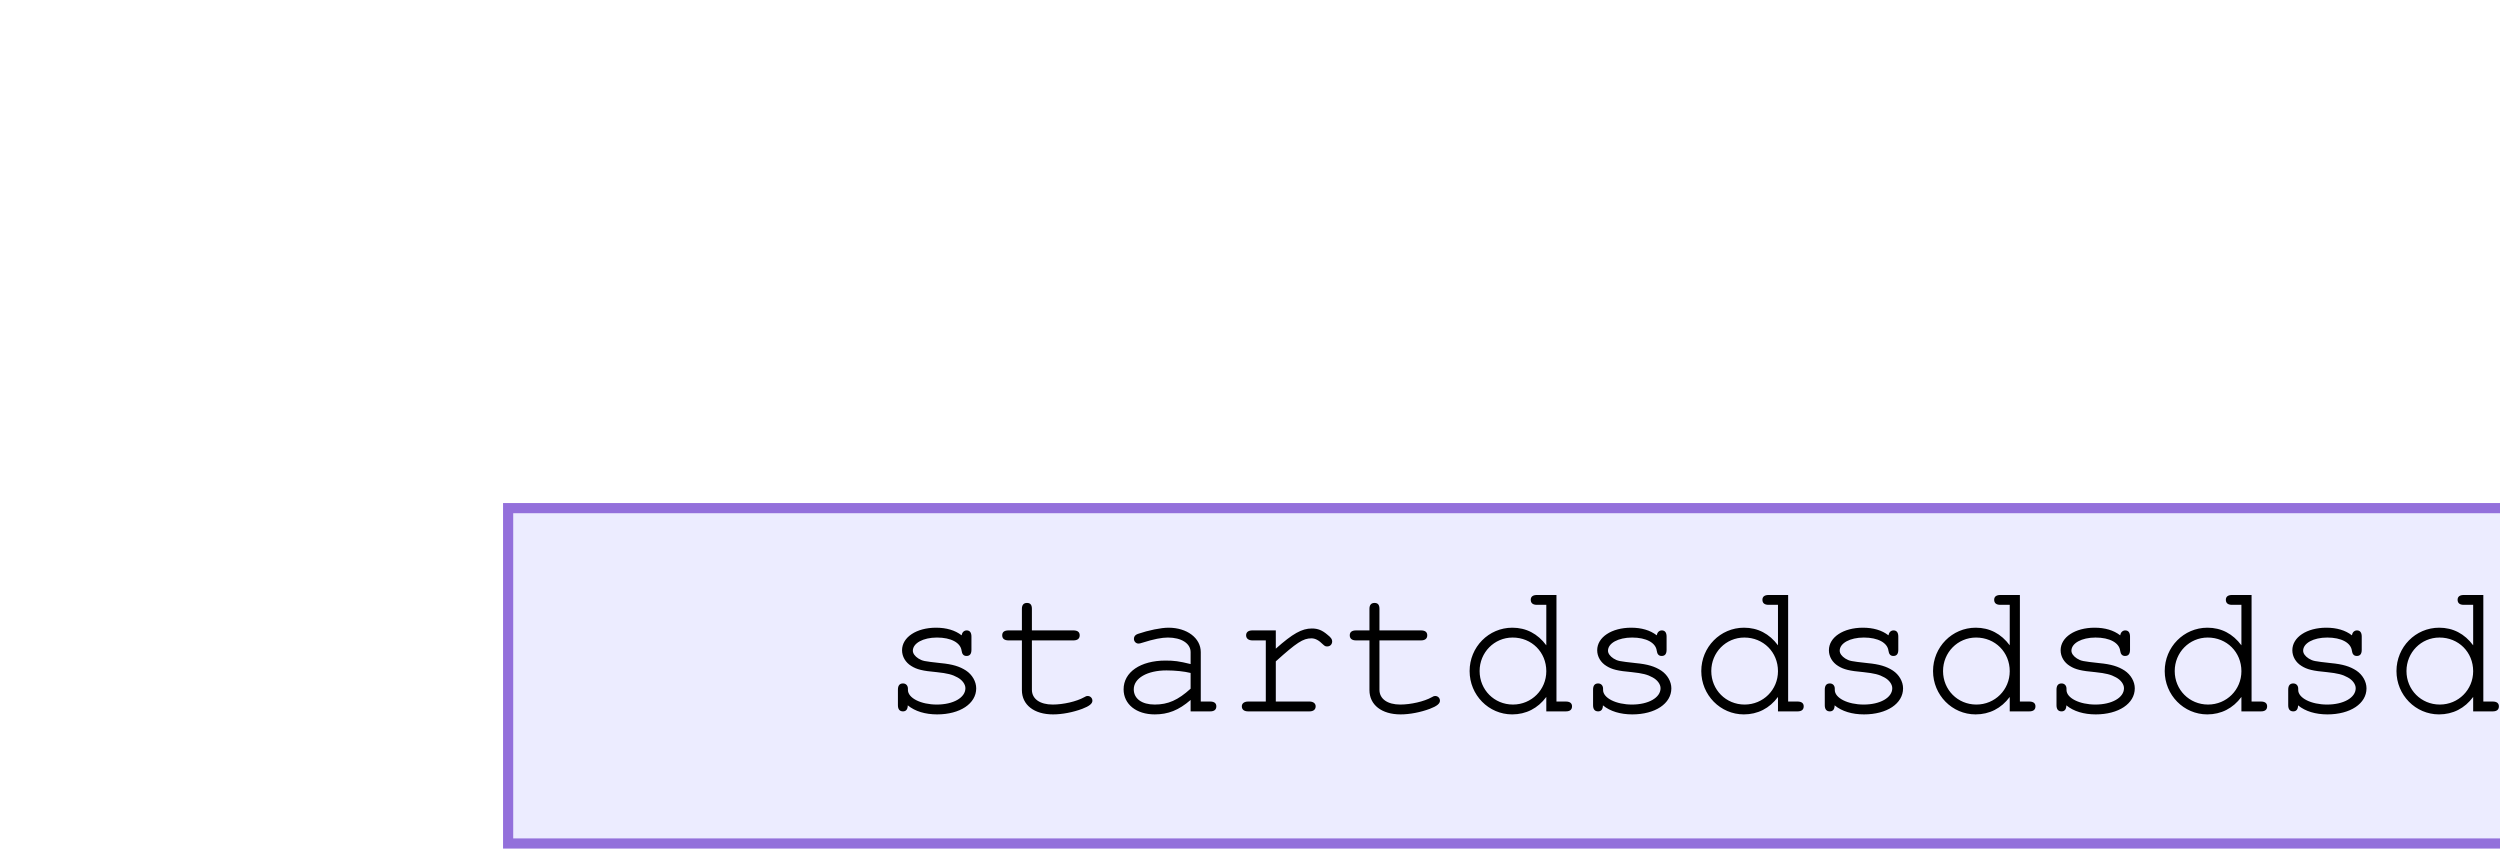
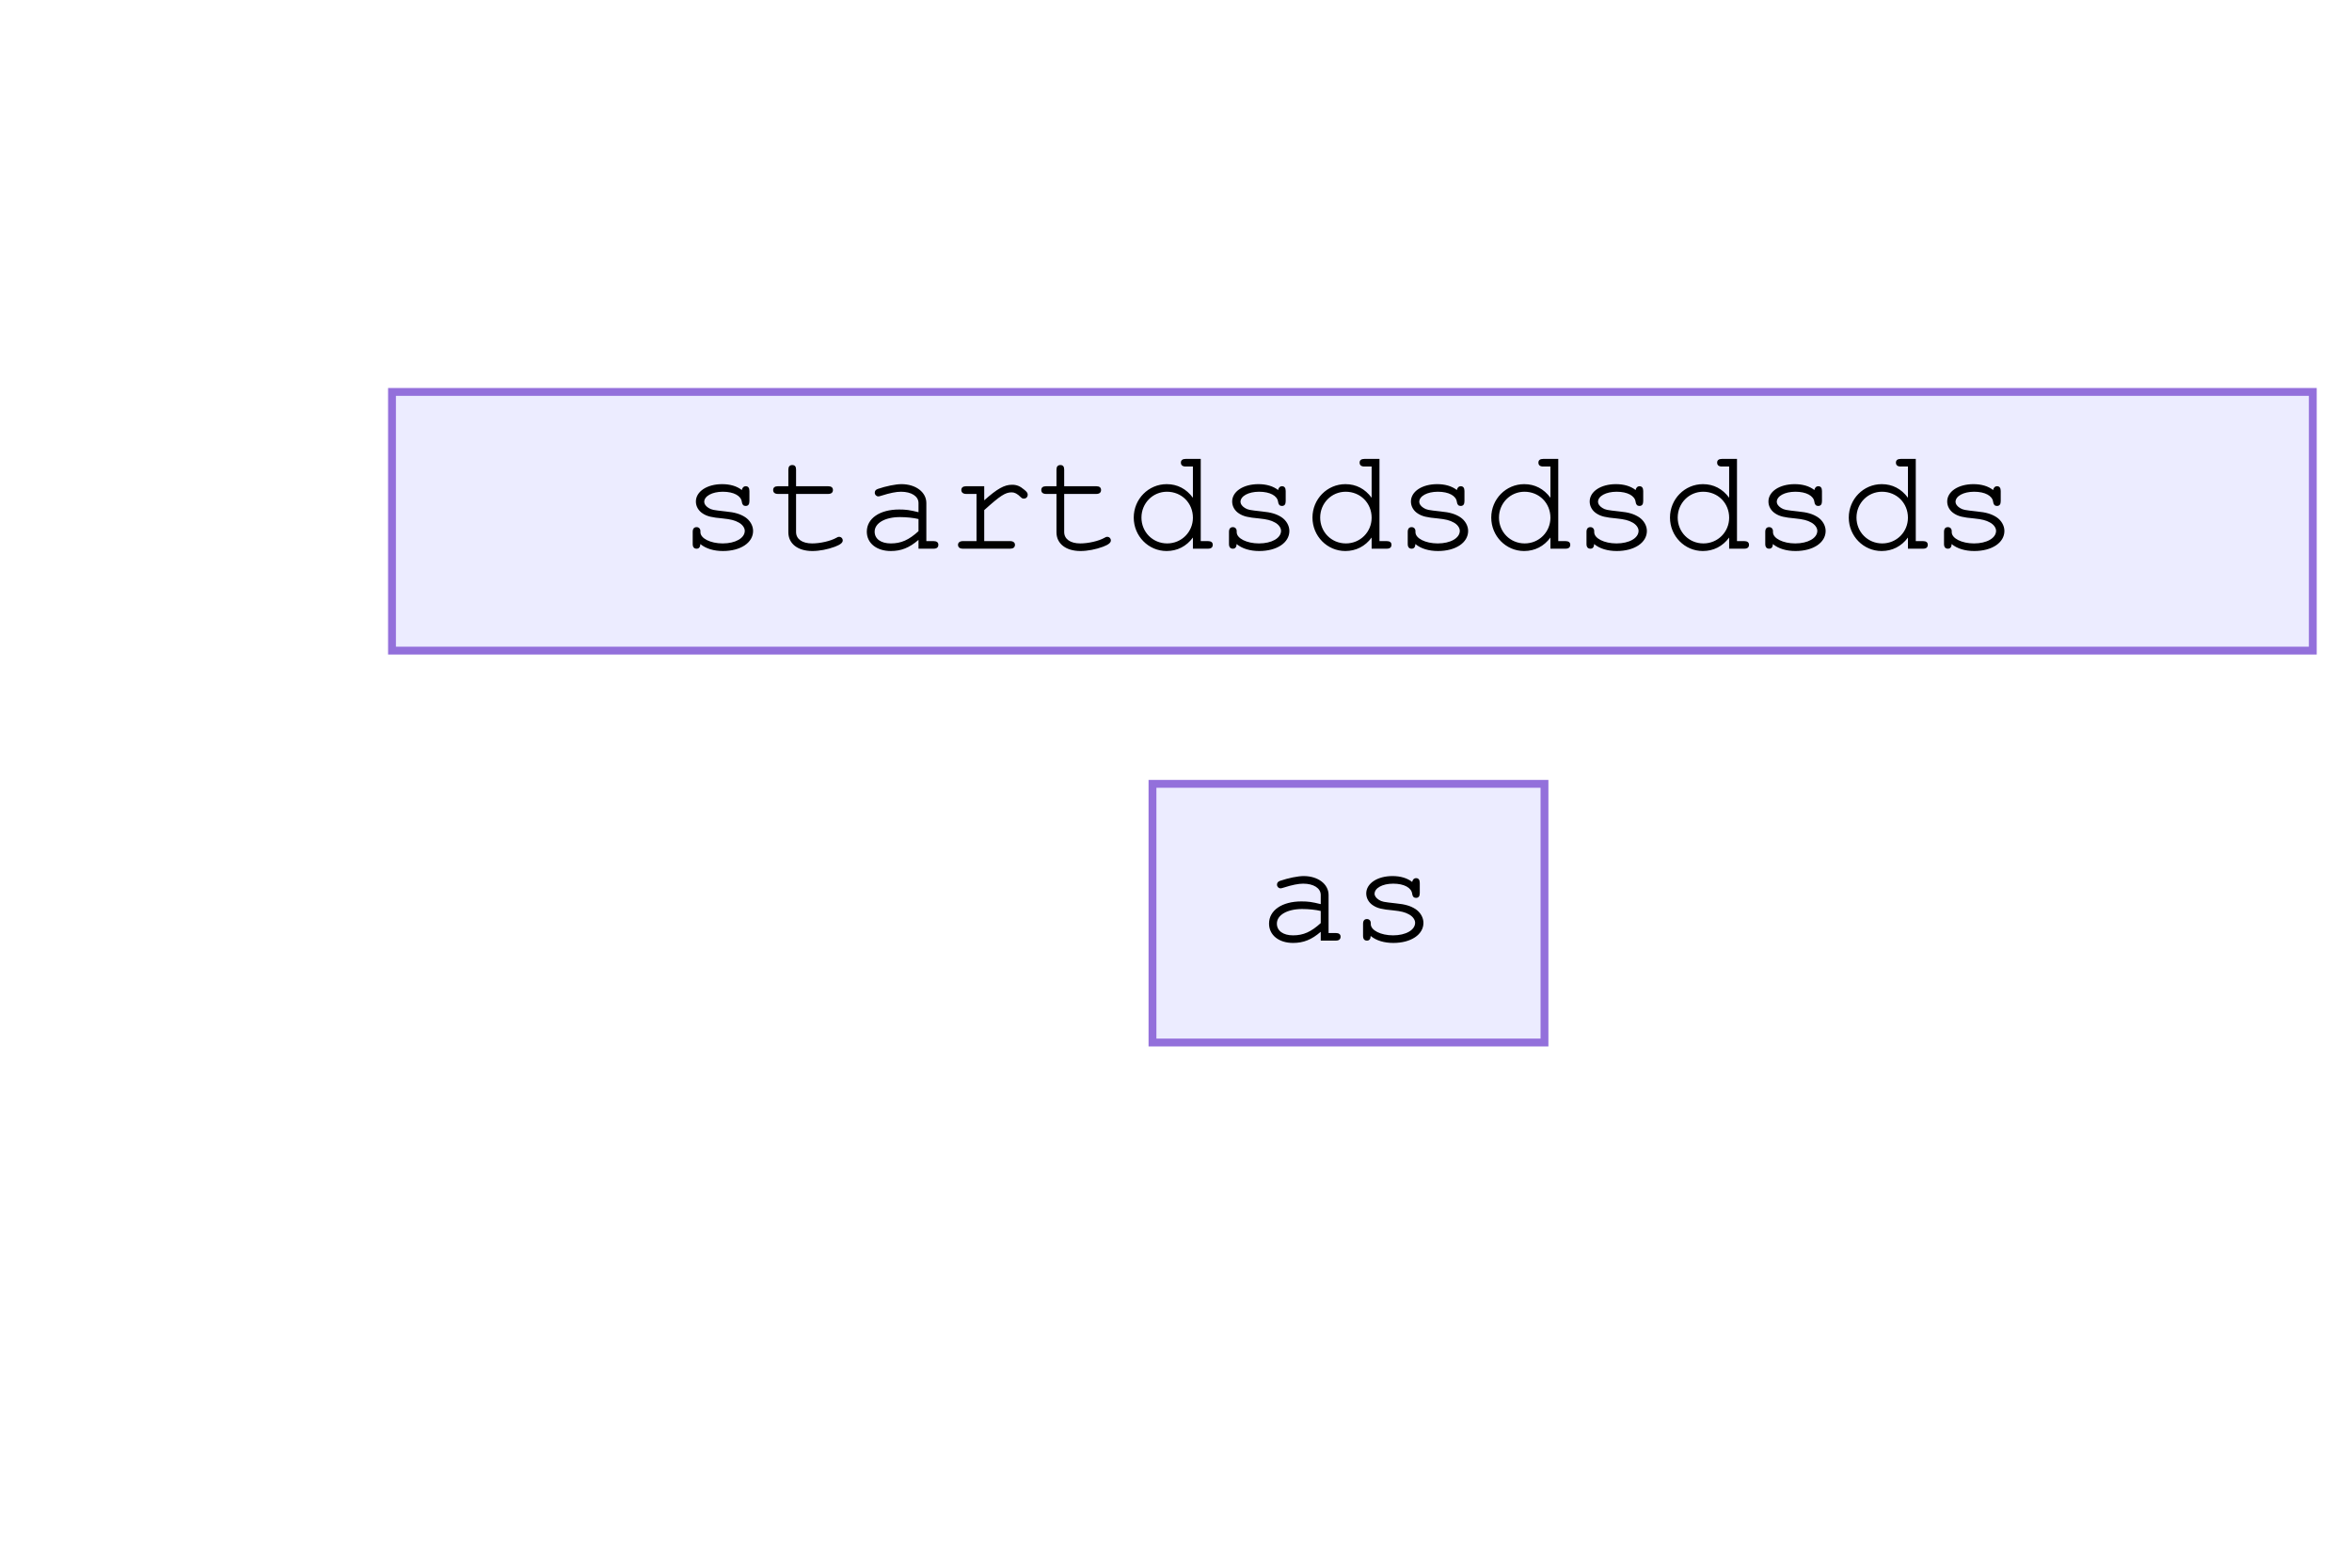
- <svg xmlns="http://www.w3.org/2000/svg" width="100%">
+ <svg xmlns="http://www.w3.org/2000/svg" version="1.1" width="300" height="200">
  <g id="startdsdsdsdsds">
    <rect width="245" height="33" fill="#ECECFF" stroke-width="1" stroke="#9370DB" x="50" y="50" />
    <text fill="#000000" font-family="Source Sans Pro,Helvetica Neue,Courier,sans-serif" font-size="19" id="startdsdsdsdsds" stroke="#000000" stroke-width="0" text-anchor="middle" text-align="justify" x="172" y="70">startdsdsdsdsds</text>
  </g>
  <g id="as">
    <rect width="50" height="33" fill="#ECECFF" stroke-width="1" stroke="#9370DB" x="147" y="100" />
    <text fill="#000000" font-family="Source Sans Pro,Helvetica Neue,Courier,sans-serif" font-size="19" id="as" stroke="#000000" stroke-width="0" text-anchor="middle" text-align="justify" x="172" y="120">as</text>
  </g>
</svg>
